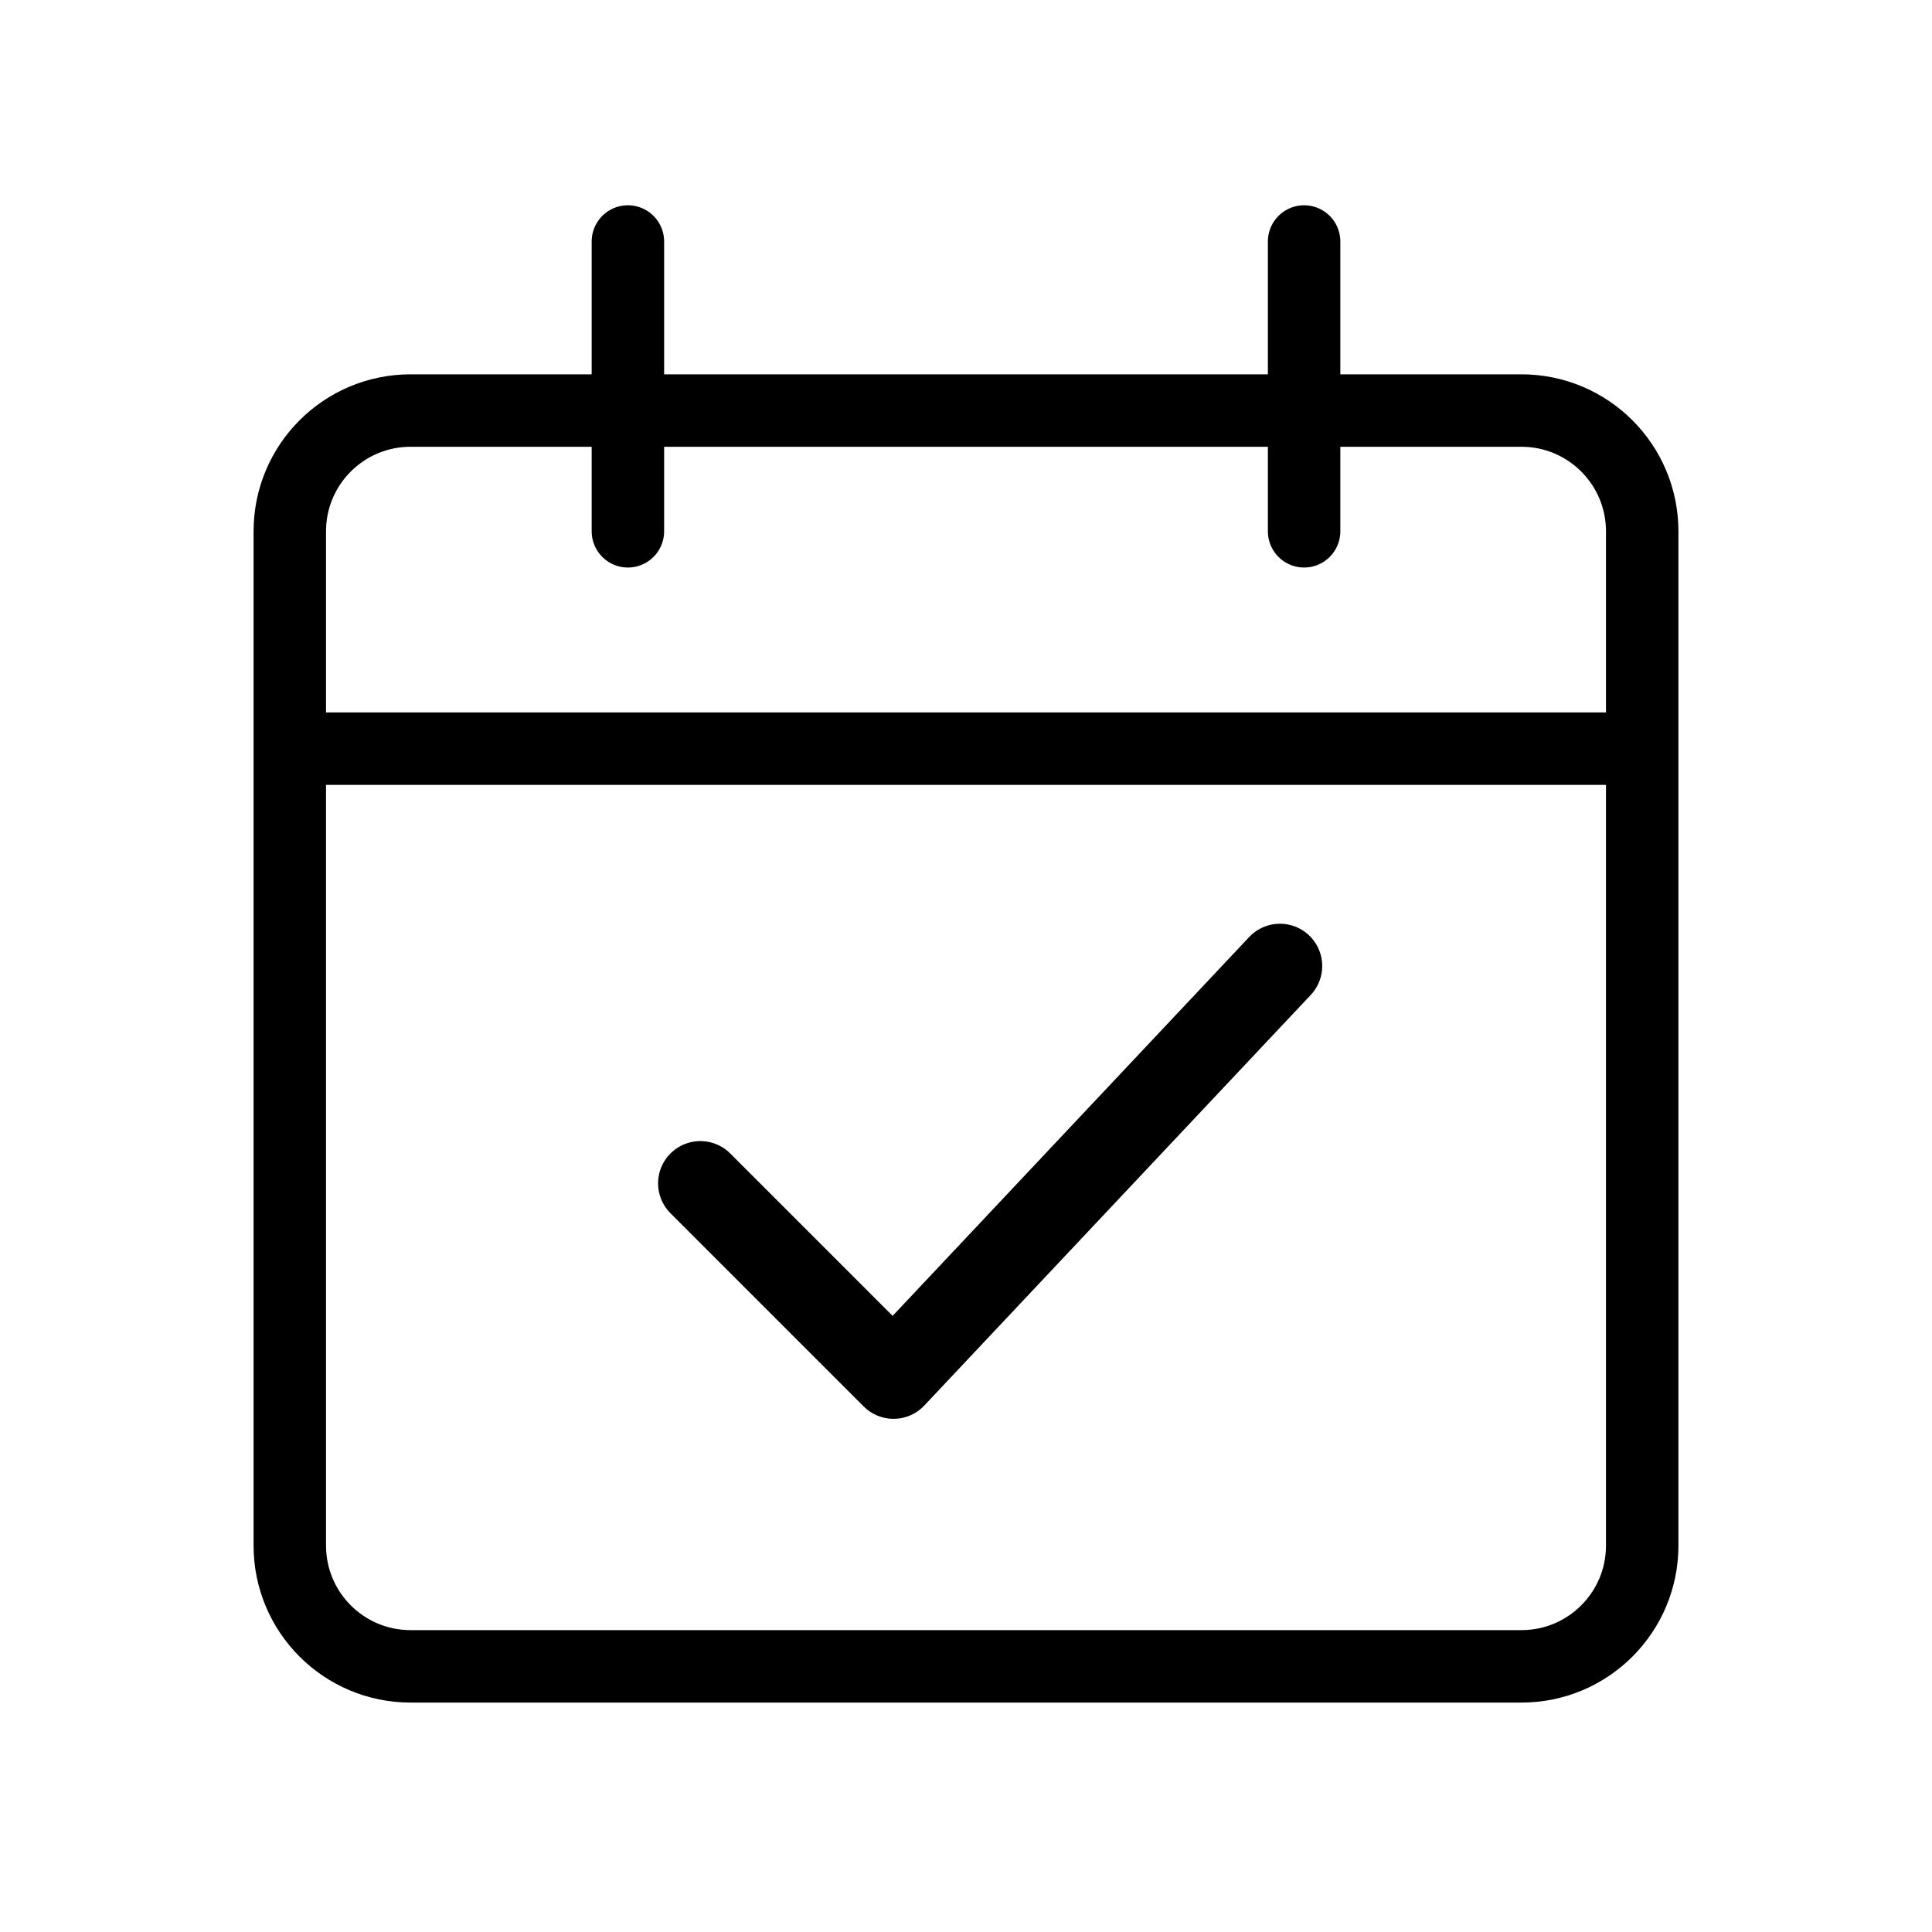
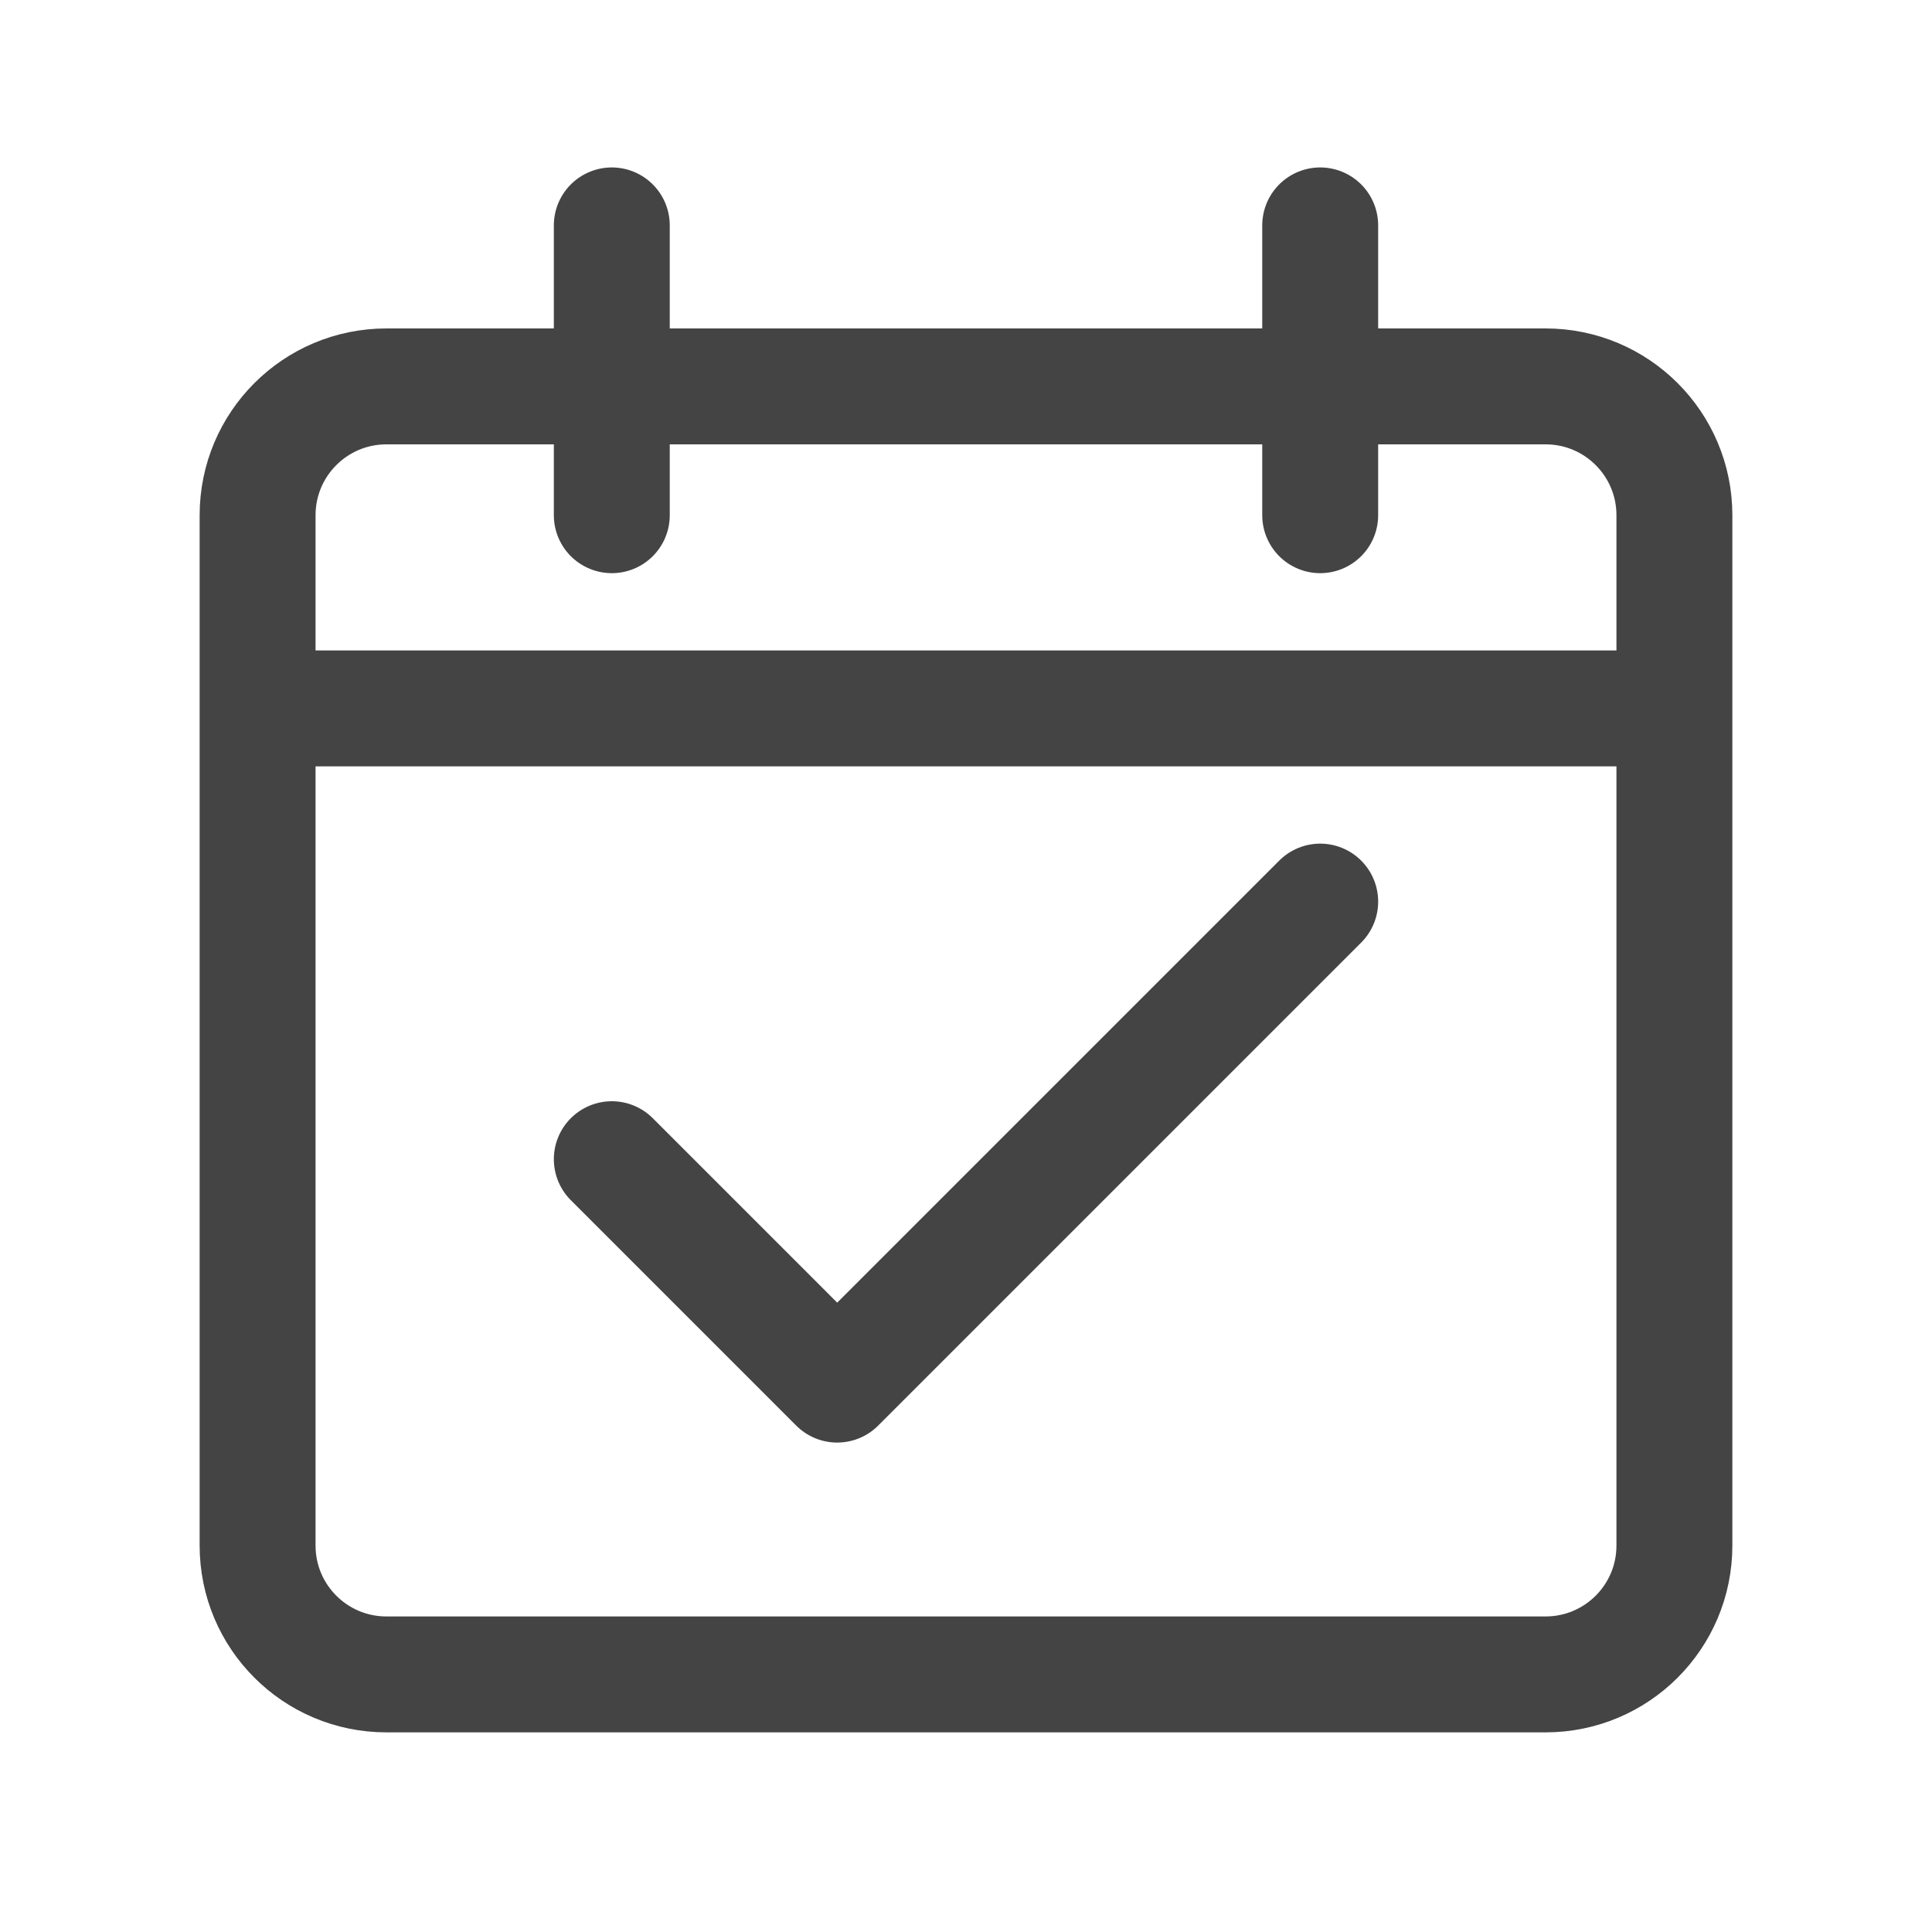
- <svg xmlns="http://www.w3.org/2000/svg" width="160" height="160" viewBox="0 0 160 160">
-   <rect x="24" y="34" width="112" height="104" rx="10" fill="none" stroke="#000" stroke-width="6" />
-   <line x1="24" y1="62" x2="136" y2="62" stroke="#000" stroke-width="6" />
-   <line x1="52" y1="20" x2="52" y2="44" stroke="#000" stroke-width="6" stroke-linecap="round" />
-   <line x1="108" y1="20" x2="108" y2="44" stroke="#000" stroke-width="6" stroke-linecap="round" />
-   <polyline points="58,98 74,114 106,80" fill="none" stroke="#000" stroke-width="7" stroke-linecap="round" stroke-linejoin="round" />
+ <svg xmlns="http://www.w3.org/2000/svg" width="30" height="30" viewBox="0 0 30 30">
+   <rect x="4" y="6" width="22" height="20" rx="2" fill="none" stroke="#444" stroke-width="1.8" />
+   <line x1="4" y1="11" x2="26" y2="11" stroke="#444" stroke-width="1.8" />
+   <line x1="9.5" y1="3.5" x2="9.5" y2="8" stroke="#444" stroke-width="1.8" stroke-linecap="round" />
+   <line x1="20.5" y1="3.5" x2="20.5" y2="8" stroke="#444" stroke-width="1.8" stroke-linecap="round" />
+   <polyline points="9.5,18 13,21.5 20.5,14" fill="none" stroke="#444" stroke-width="1.8" stroke-linecap="round" stroke-linejoin="round" />
</svg>
